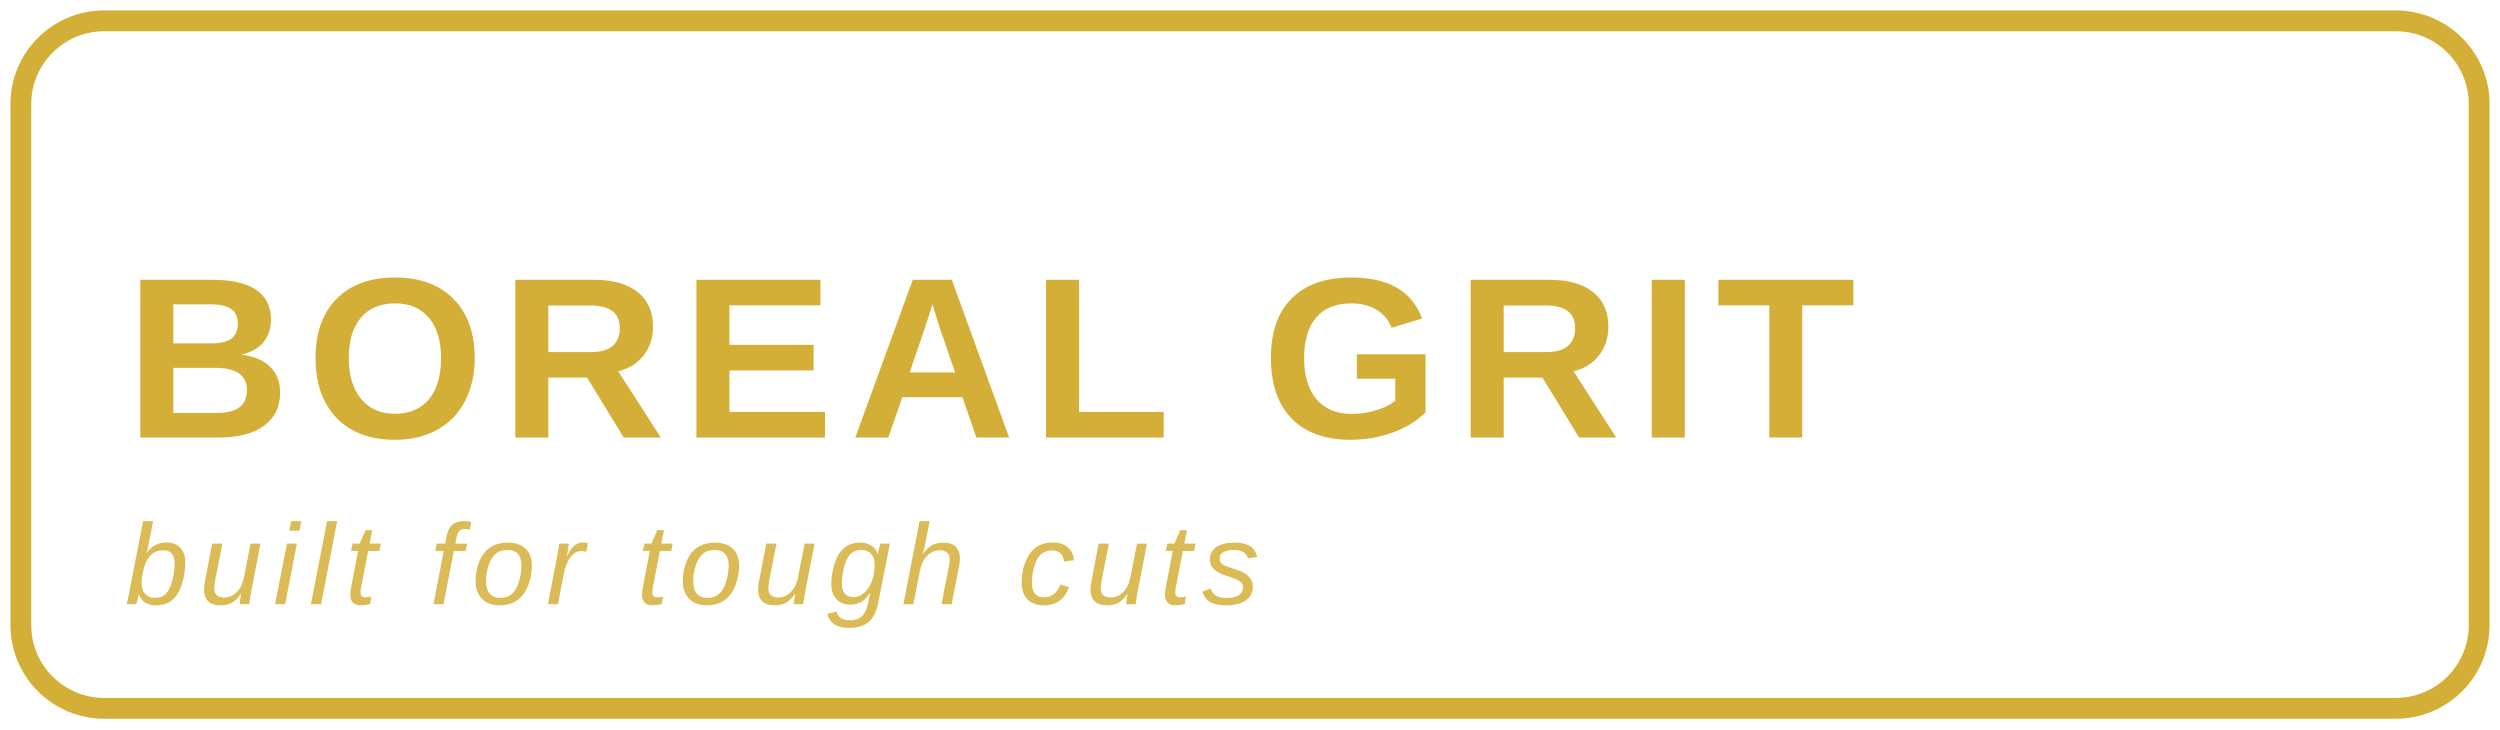
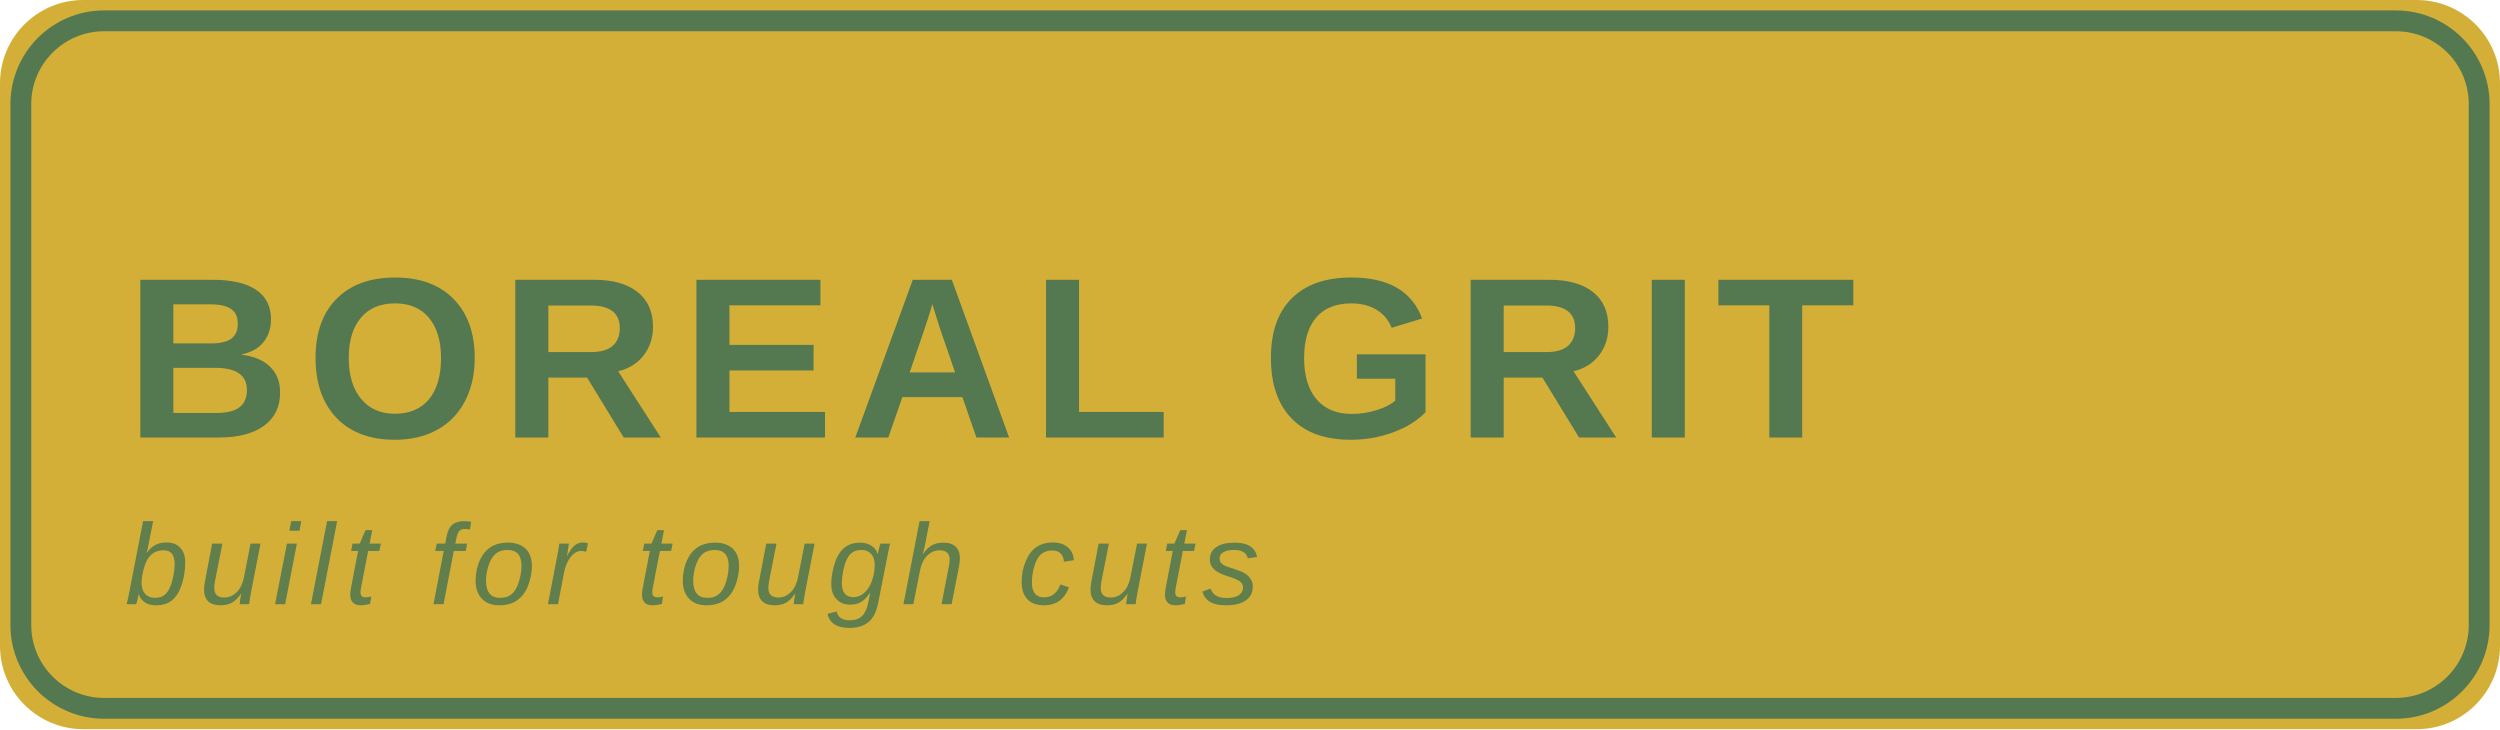
<svg xmlns="http://www.w3.org/2000/svg" width="240" height="70" viewBox="0 0 240 70">
-   <rect x="2" y="2" width="236" height="66" rx="8" ry="8" fill="none" stroke="#D4AF37" stroke-width="2" />
-   <text x="12" y="42" font-family="'Helvetica Neue', Arial, sans-serif" font-size="22" font-weight="700" fill="#D4AF37" letter-spacing="1.5px">
+   <rect x="0" y="0" width="240" height="70" rx="8" ry="8" fill="#D4AF37" />
+   <rect x="2" y="2" width="236" height="66" rx="8" ry="8" fill="none" stroke="#547950" stroke-width="2" />
+   <text x="12" y="42" font-family="'Helvetica Neue', Arial, sans-serif" font-size="22" font-weight="700" fill="#547950" letter-spacing="1.5px">
    BOREAL GRIT
  </text>
-   <text x="12" y="58" font-family="'Helvetica Neue', Arial, sans-serif" font-size="11" font-weight="400" fill="#D4AF37" opacity="0.85" letter-spacing="1px" font-style="italic">
+   <text x="12" y="58" font-family="'Helvetica Neue', Arial, sans-serif" font-size="11" font-weight="400" fill="#547950" opacity="0.9" letter-spacing="1px" font-style="italic">
    built for tough cuts
  </text>
</svg>
